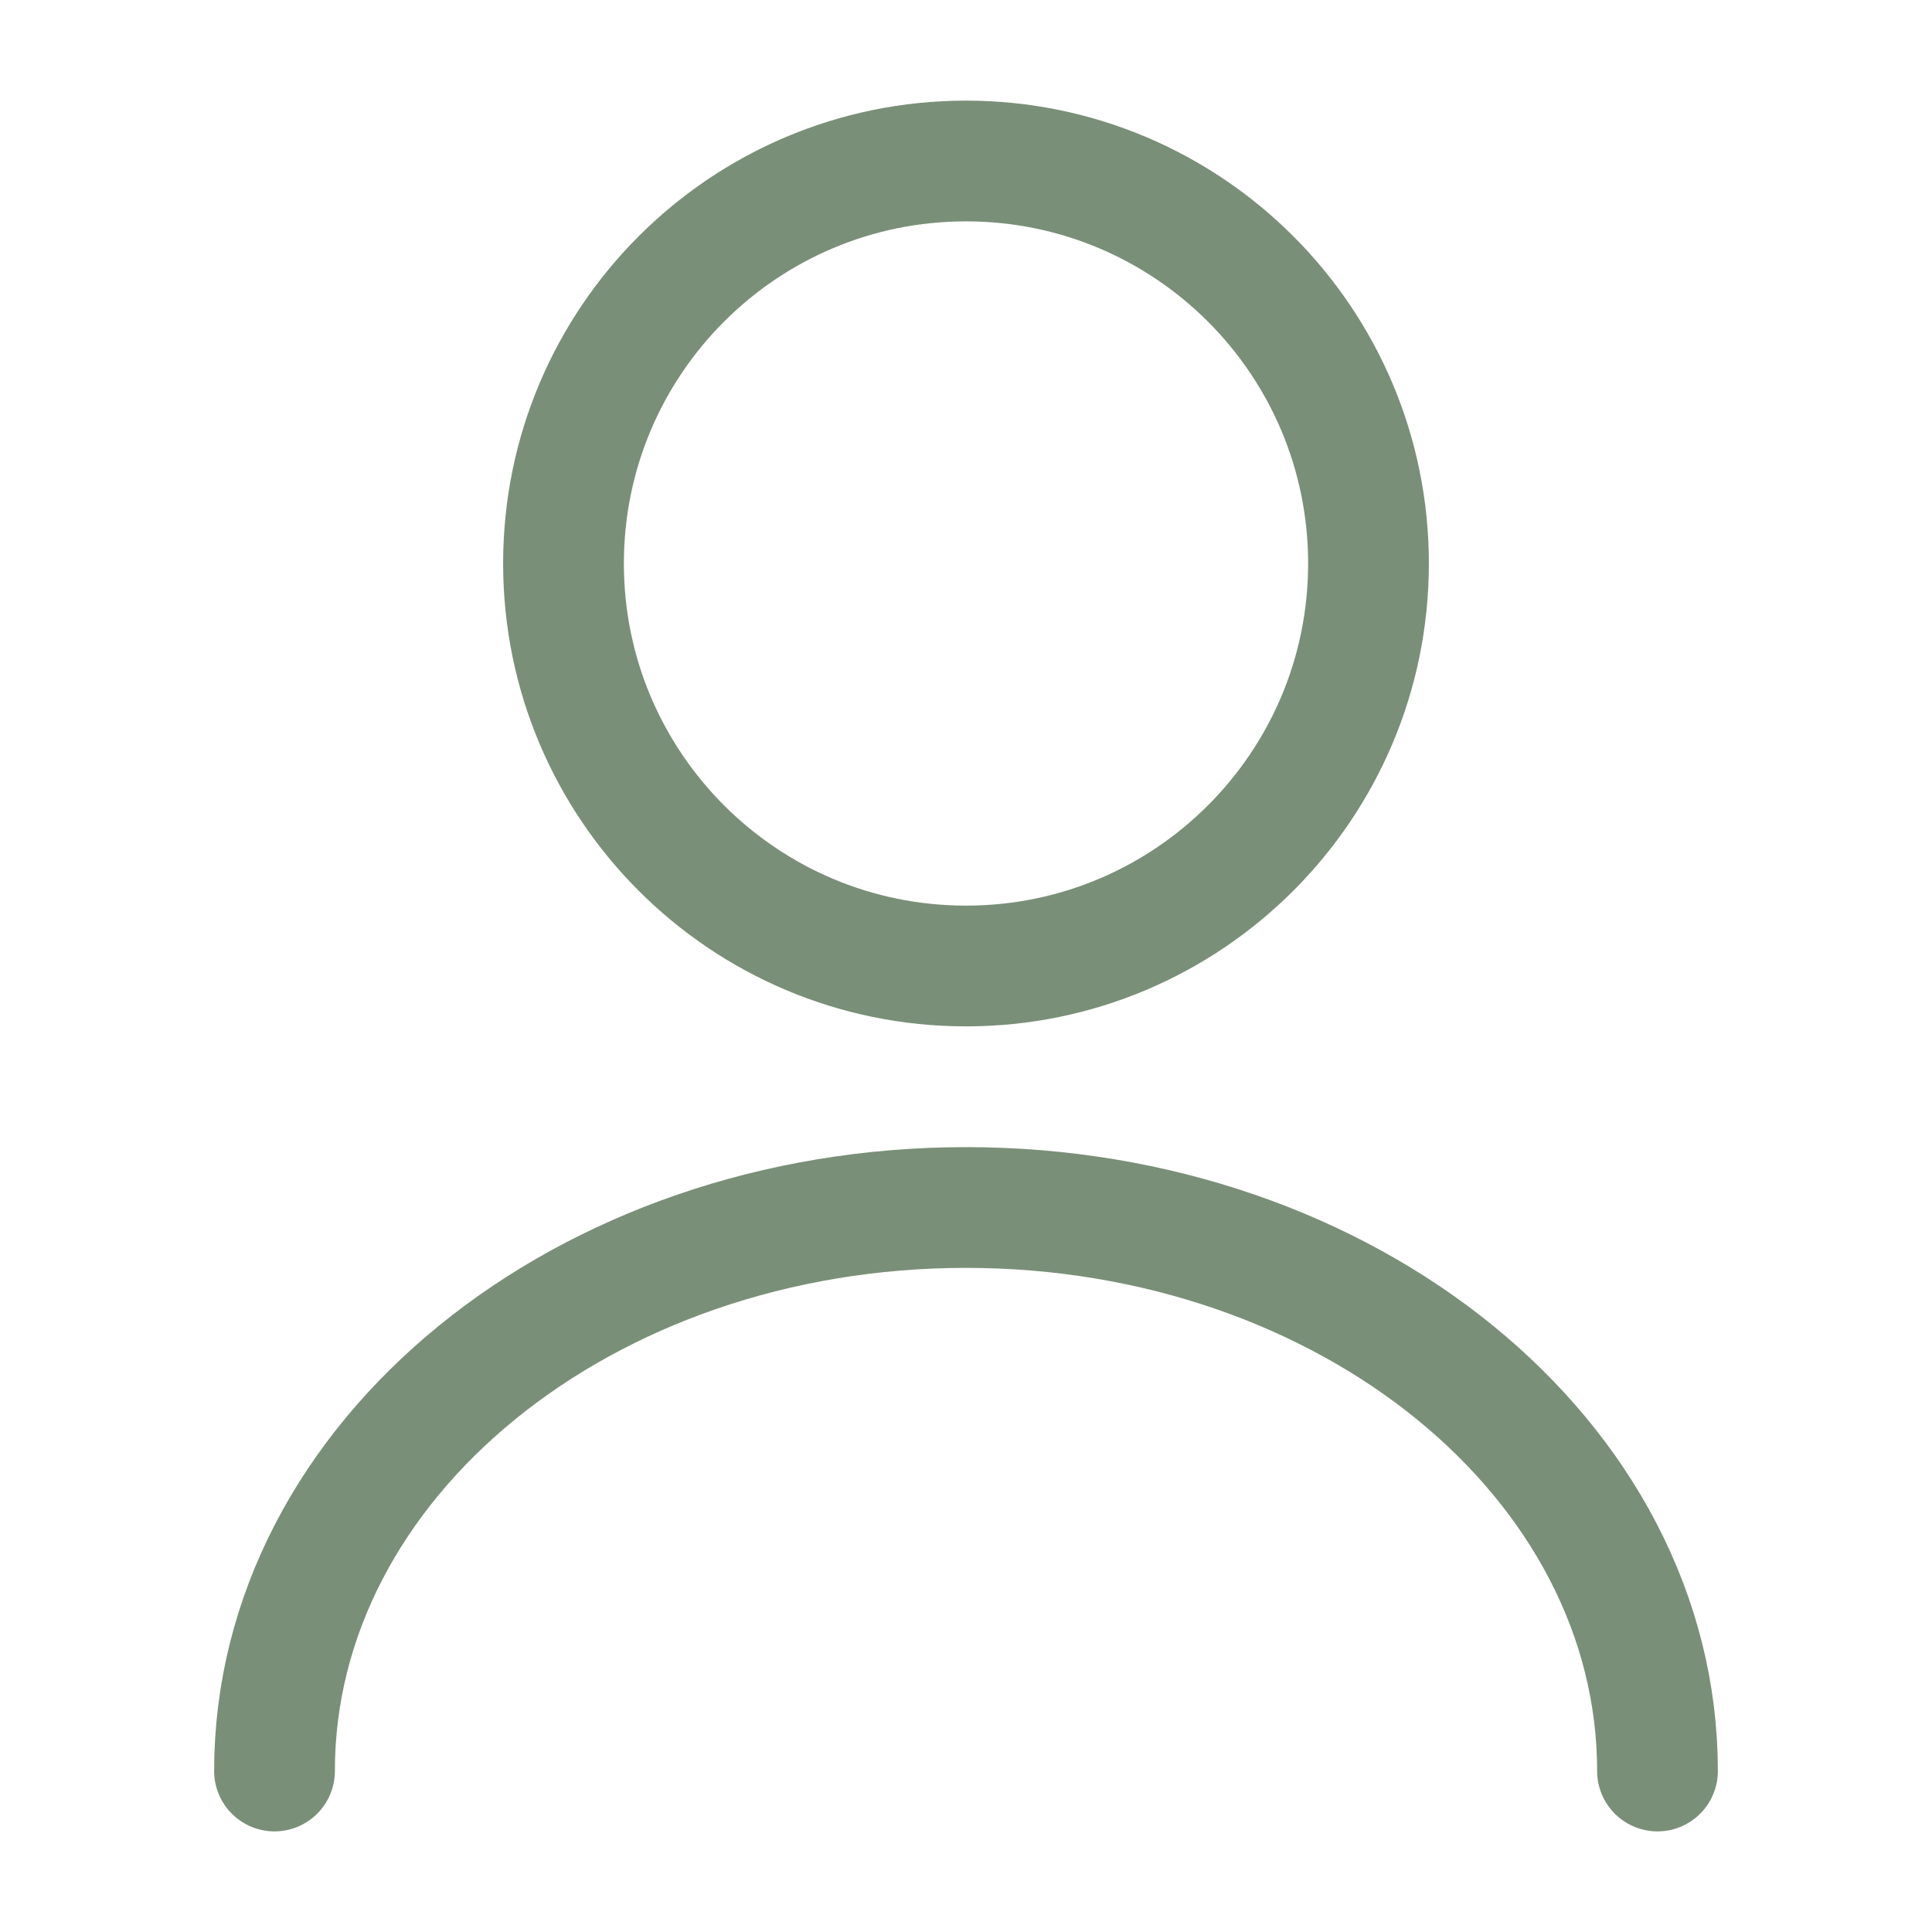
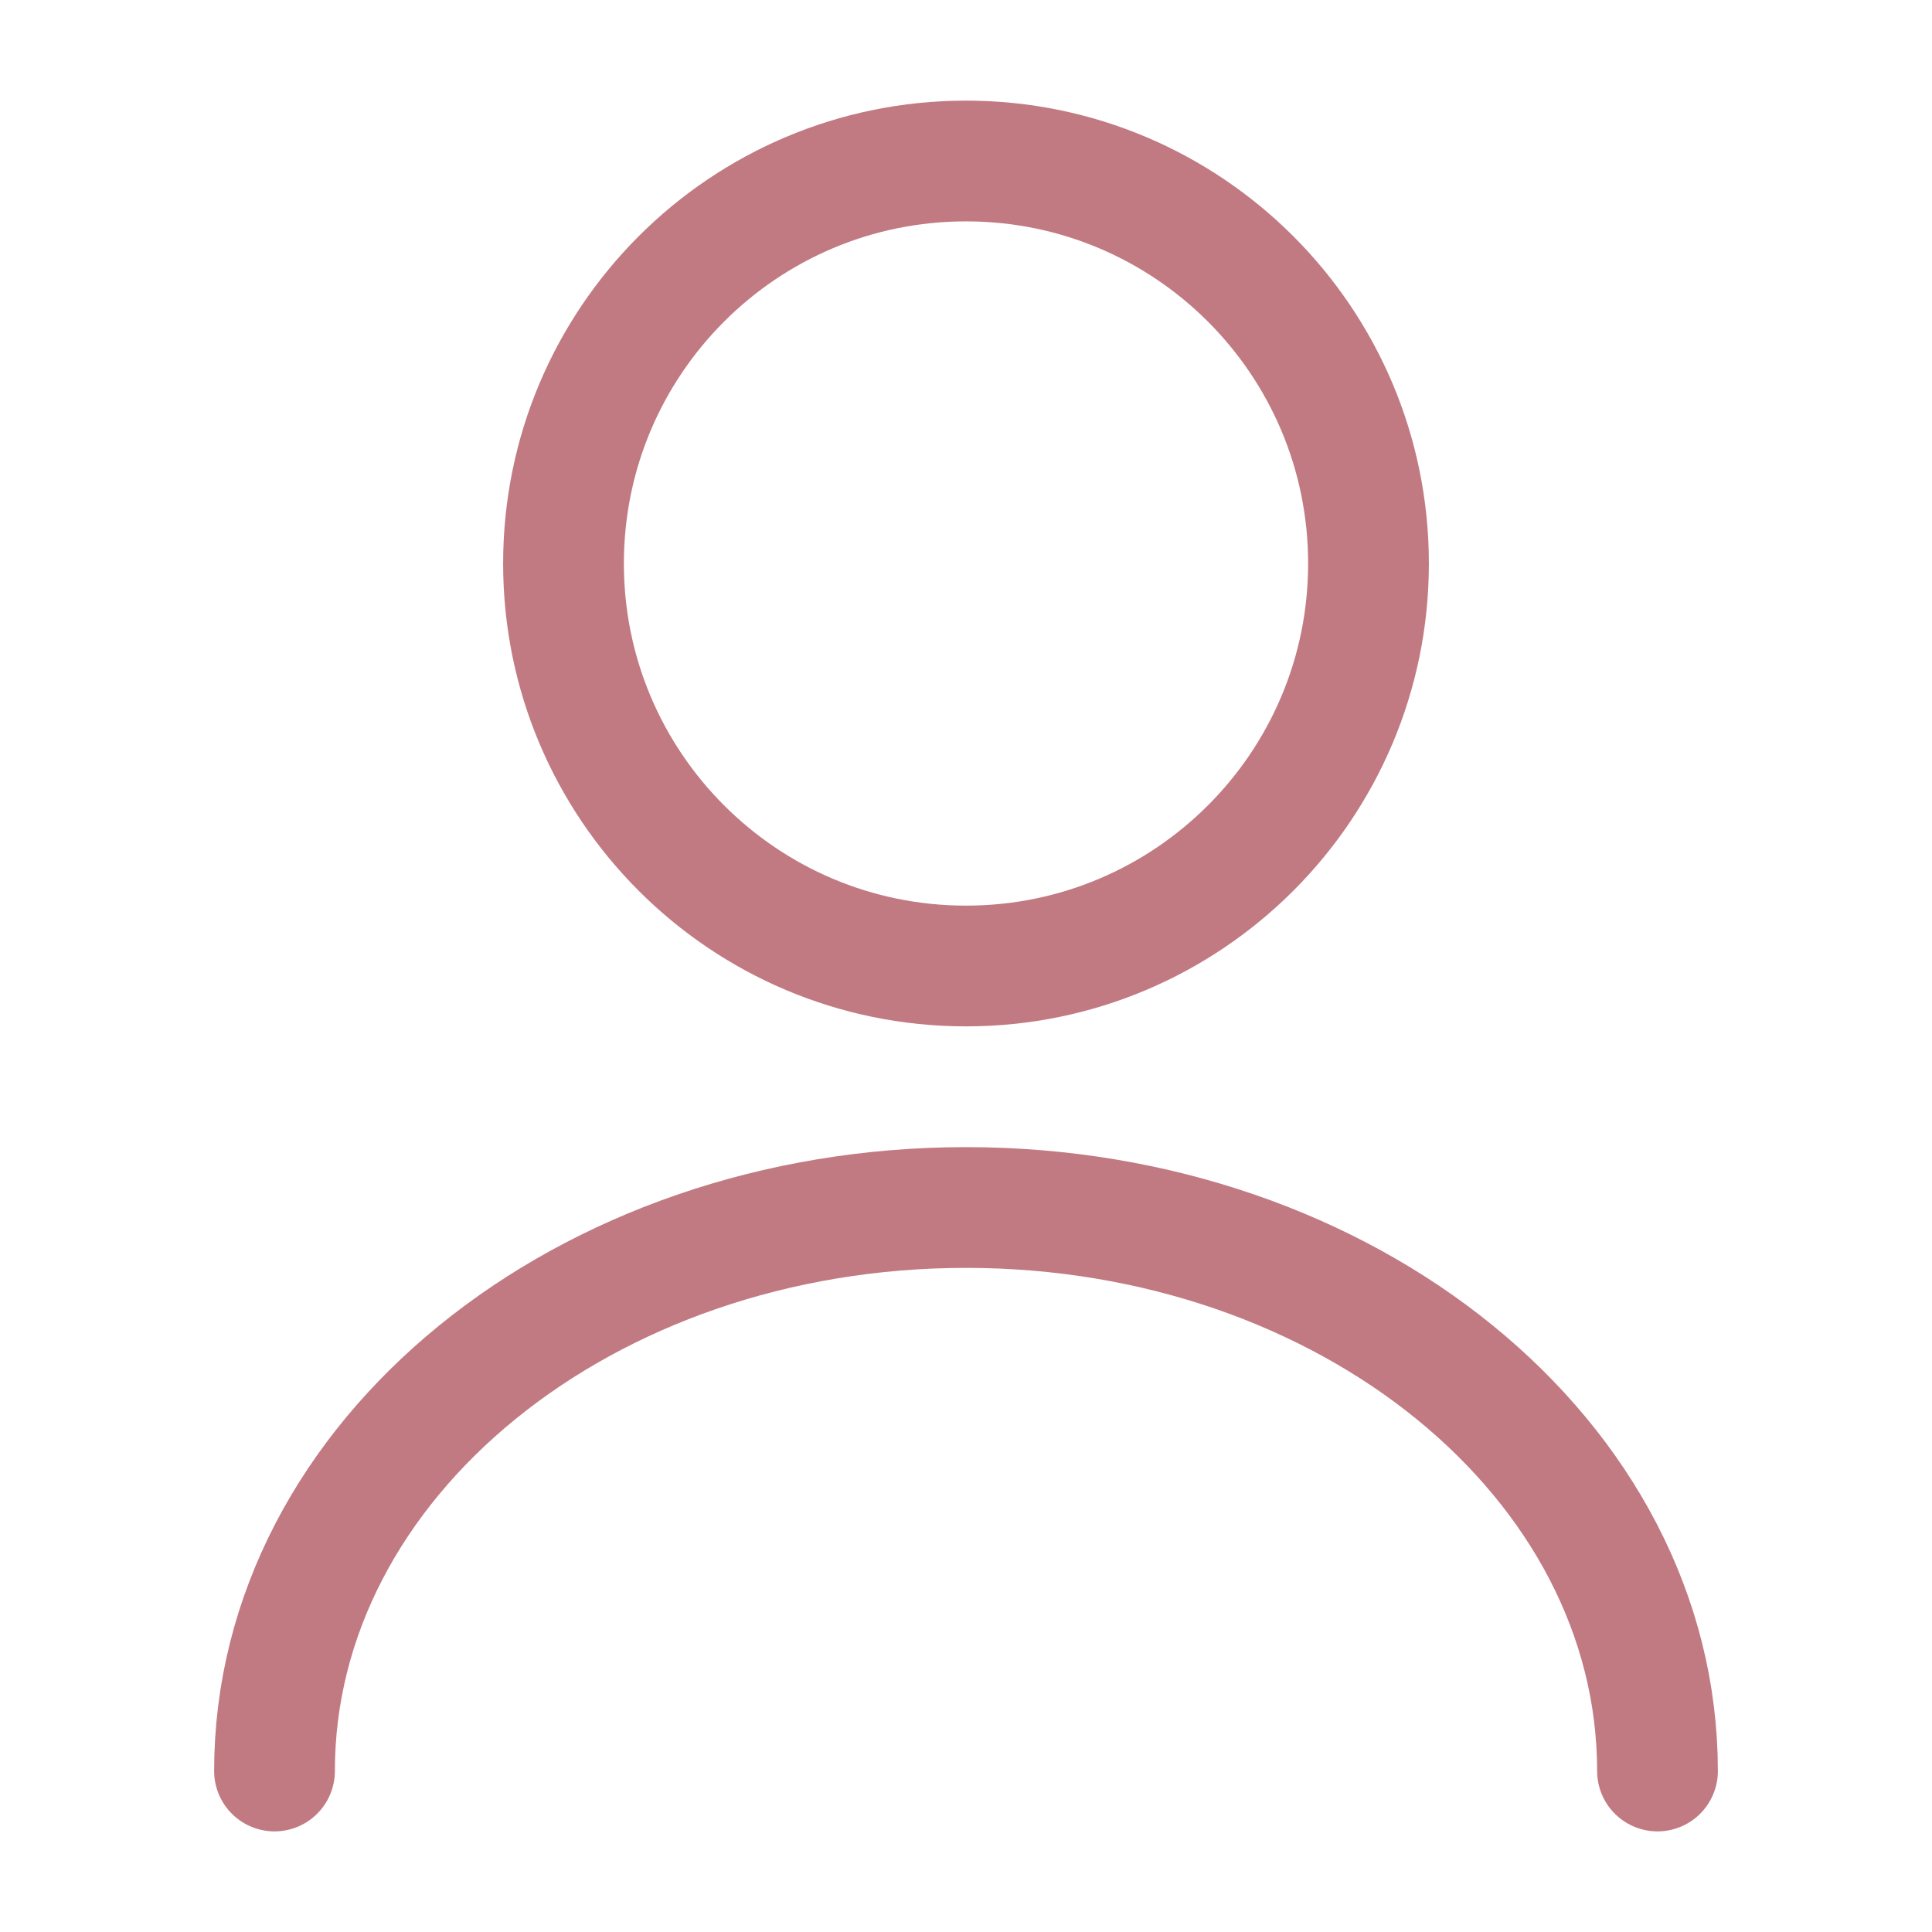
<svg xmlns="http://www.w3.org/2000/svg" width="24" height="24" viewBox="0 0 24 24" fill="none">
-   <path d="M12 12C14.761 12 17 9.761 17 7C17 4.239 14.761 2 12 2C9.239 2 7 4.239 7 7C7 9.761 9.239 12 12 12Z" stroke="#7A8F78" stroke-width="1.5" stroke-linecap="round" stroke-linejoin="round" />
-   <path d="M20.59 22C20.59 18.13 16.74 15 12 15C7.26 15 3.41 18.13 3.41 22" stroke="#7A8F78" stroke-width="1.5" stroke-linecap="round" stroke-linejoin="round" />
+   <path d="M12 12C14.761 12 17 9.761 17 7C17 4.239 14.761 2 12 2C9.239 2 7 4.239 7 7C7 9.761 9.239 12 12 12Z" stroke="#C17A82" stroke-width="1.5" stroke-linecap="round" stroke-linejoin="round" />
+   <path d="M20.59 22C20.59 18.13 16.74 15 12 15C7.26 15 3.41 18.13 3.41 22" stroke="#C17A82" stroke-width="1.5" stroke-linecap="round" stroke-linejoin="round" />
</svg>
